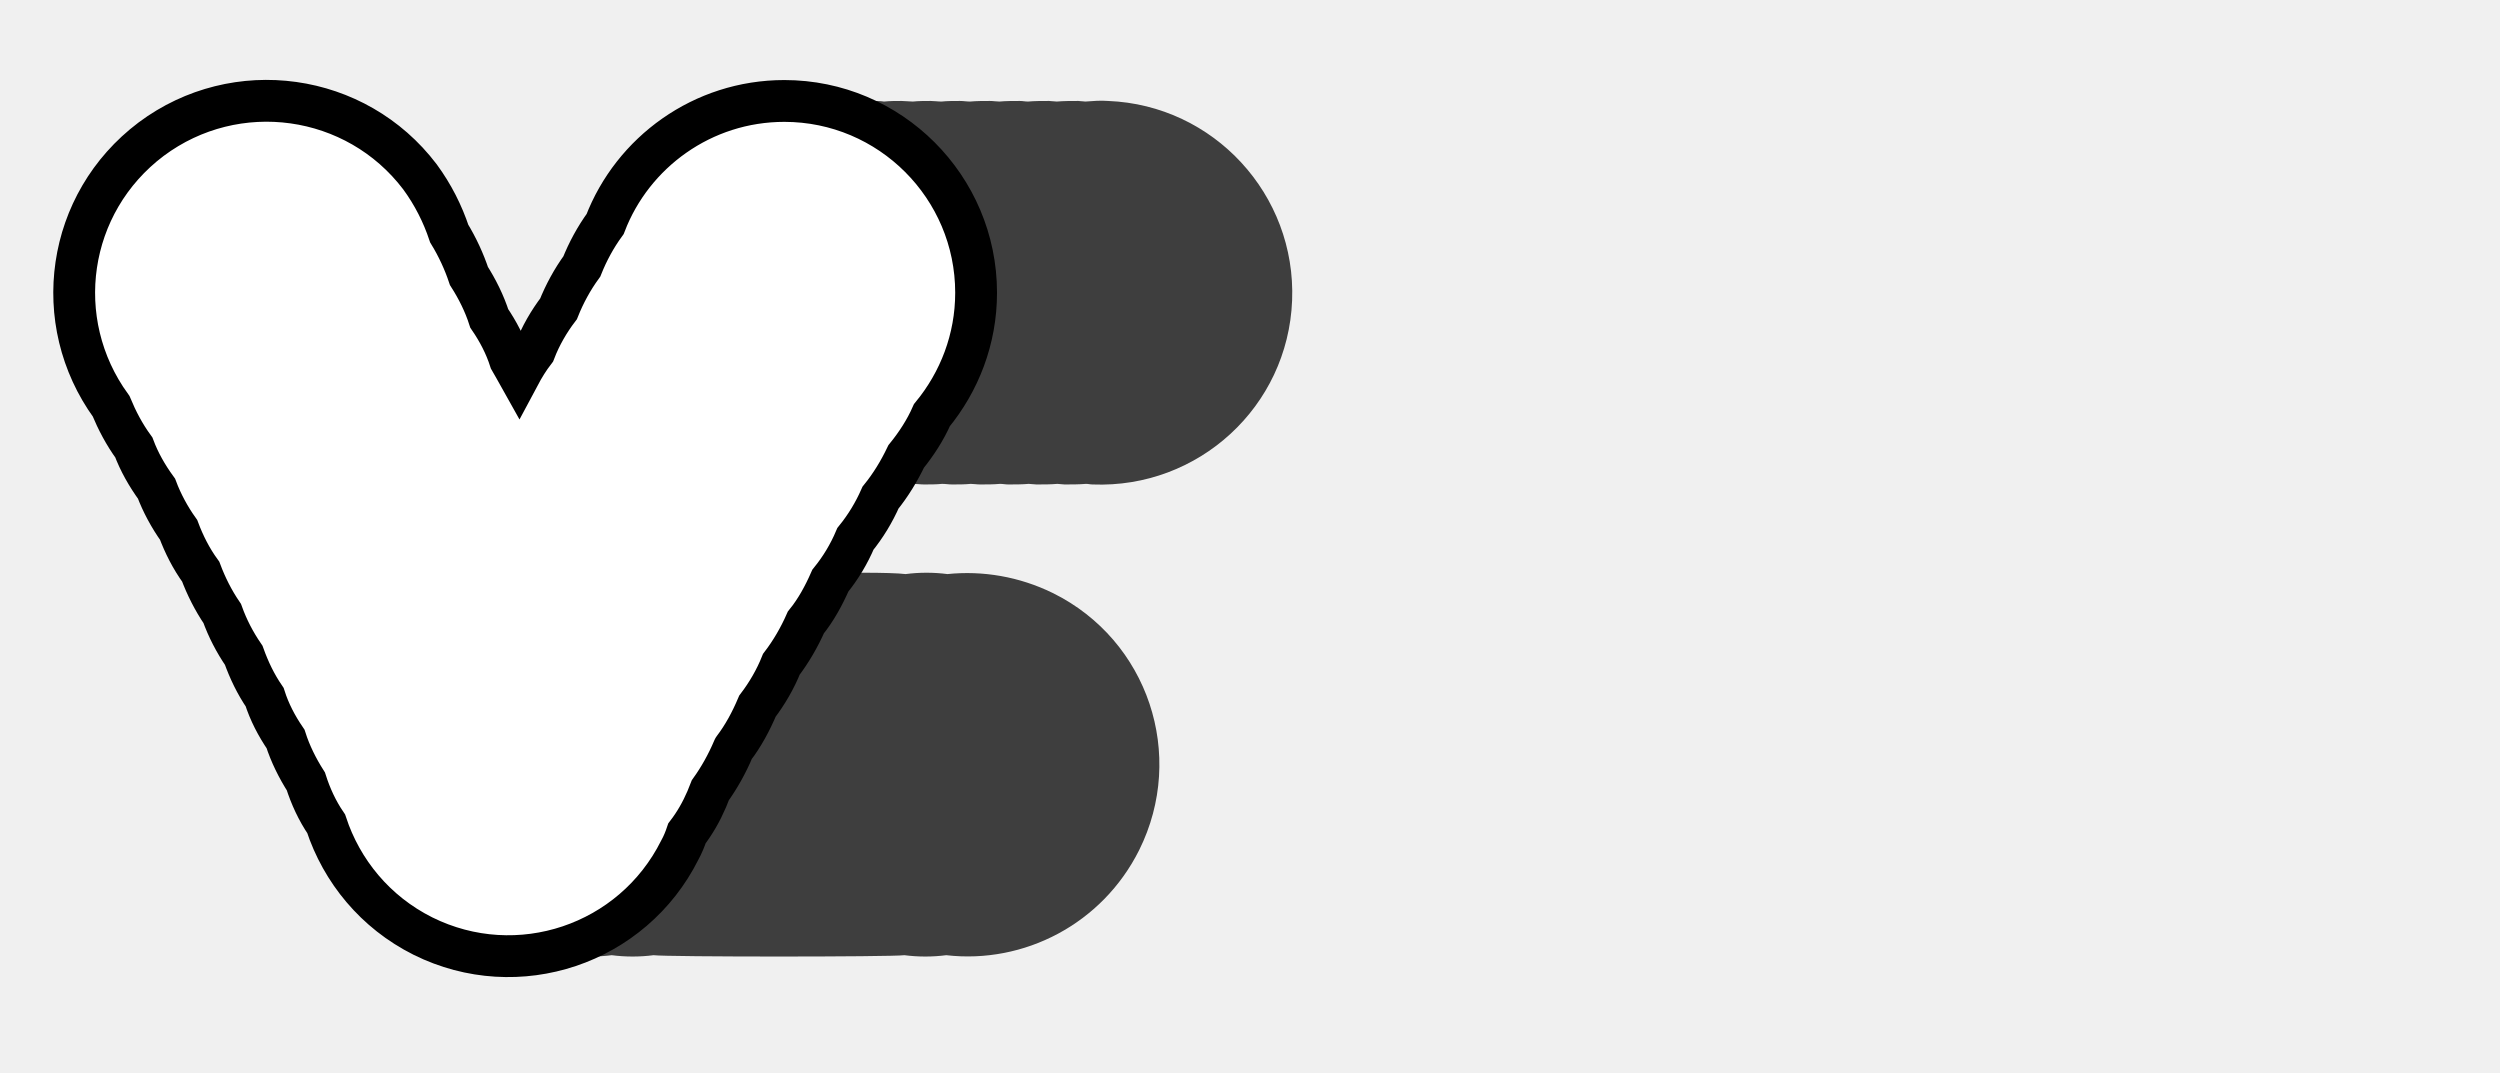
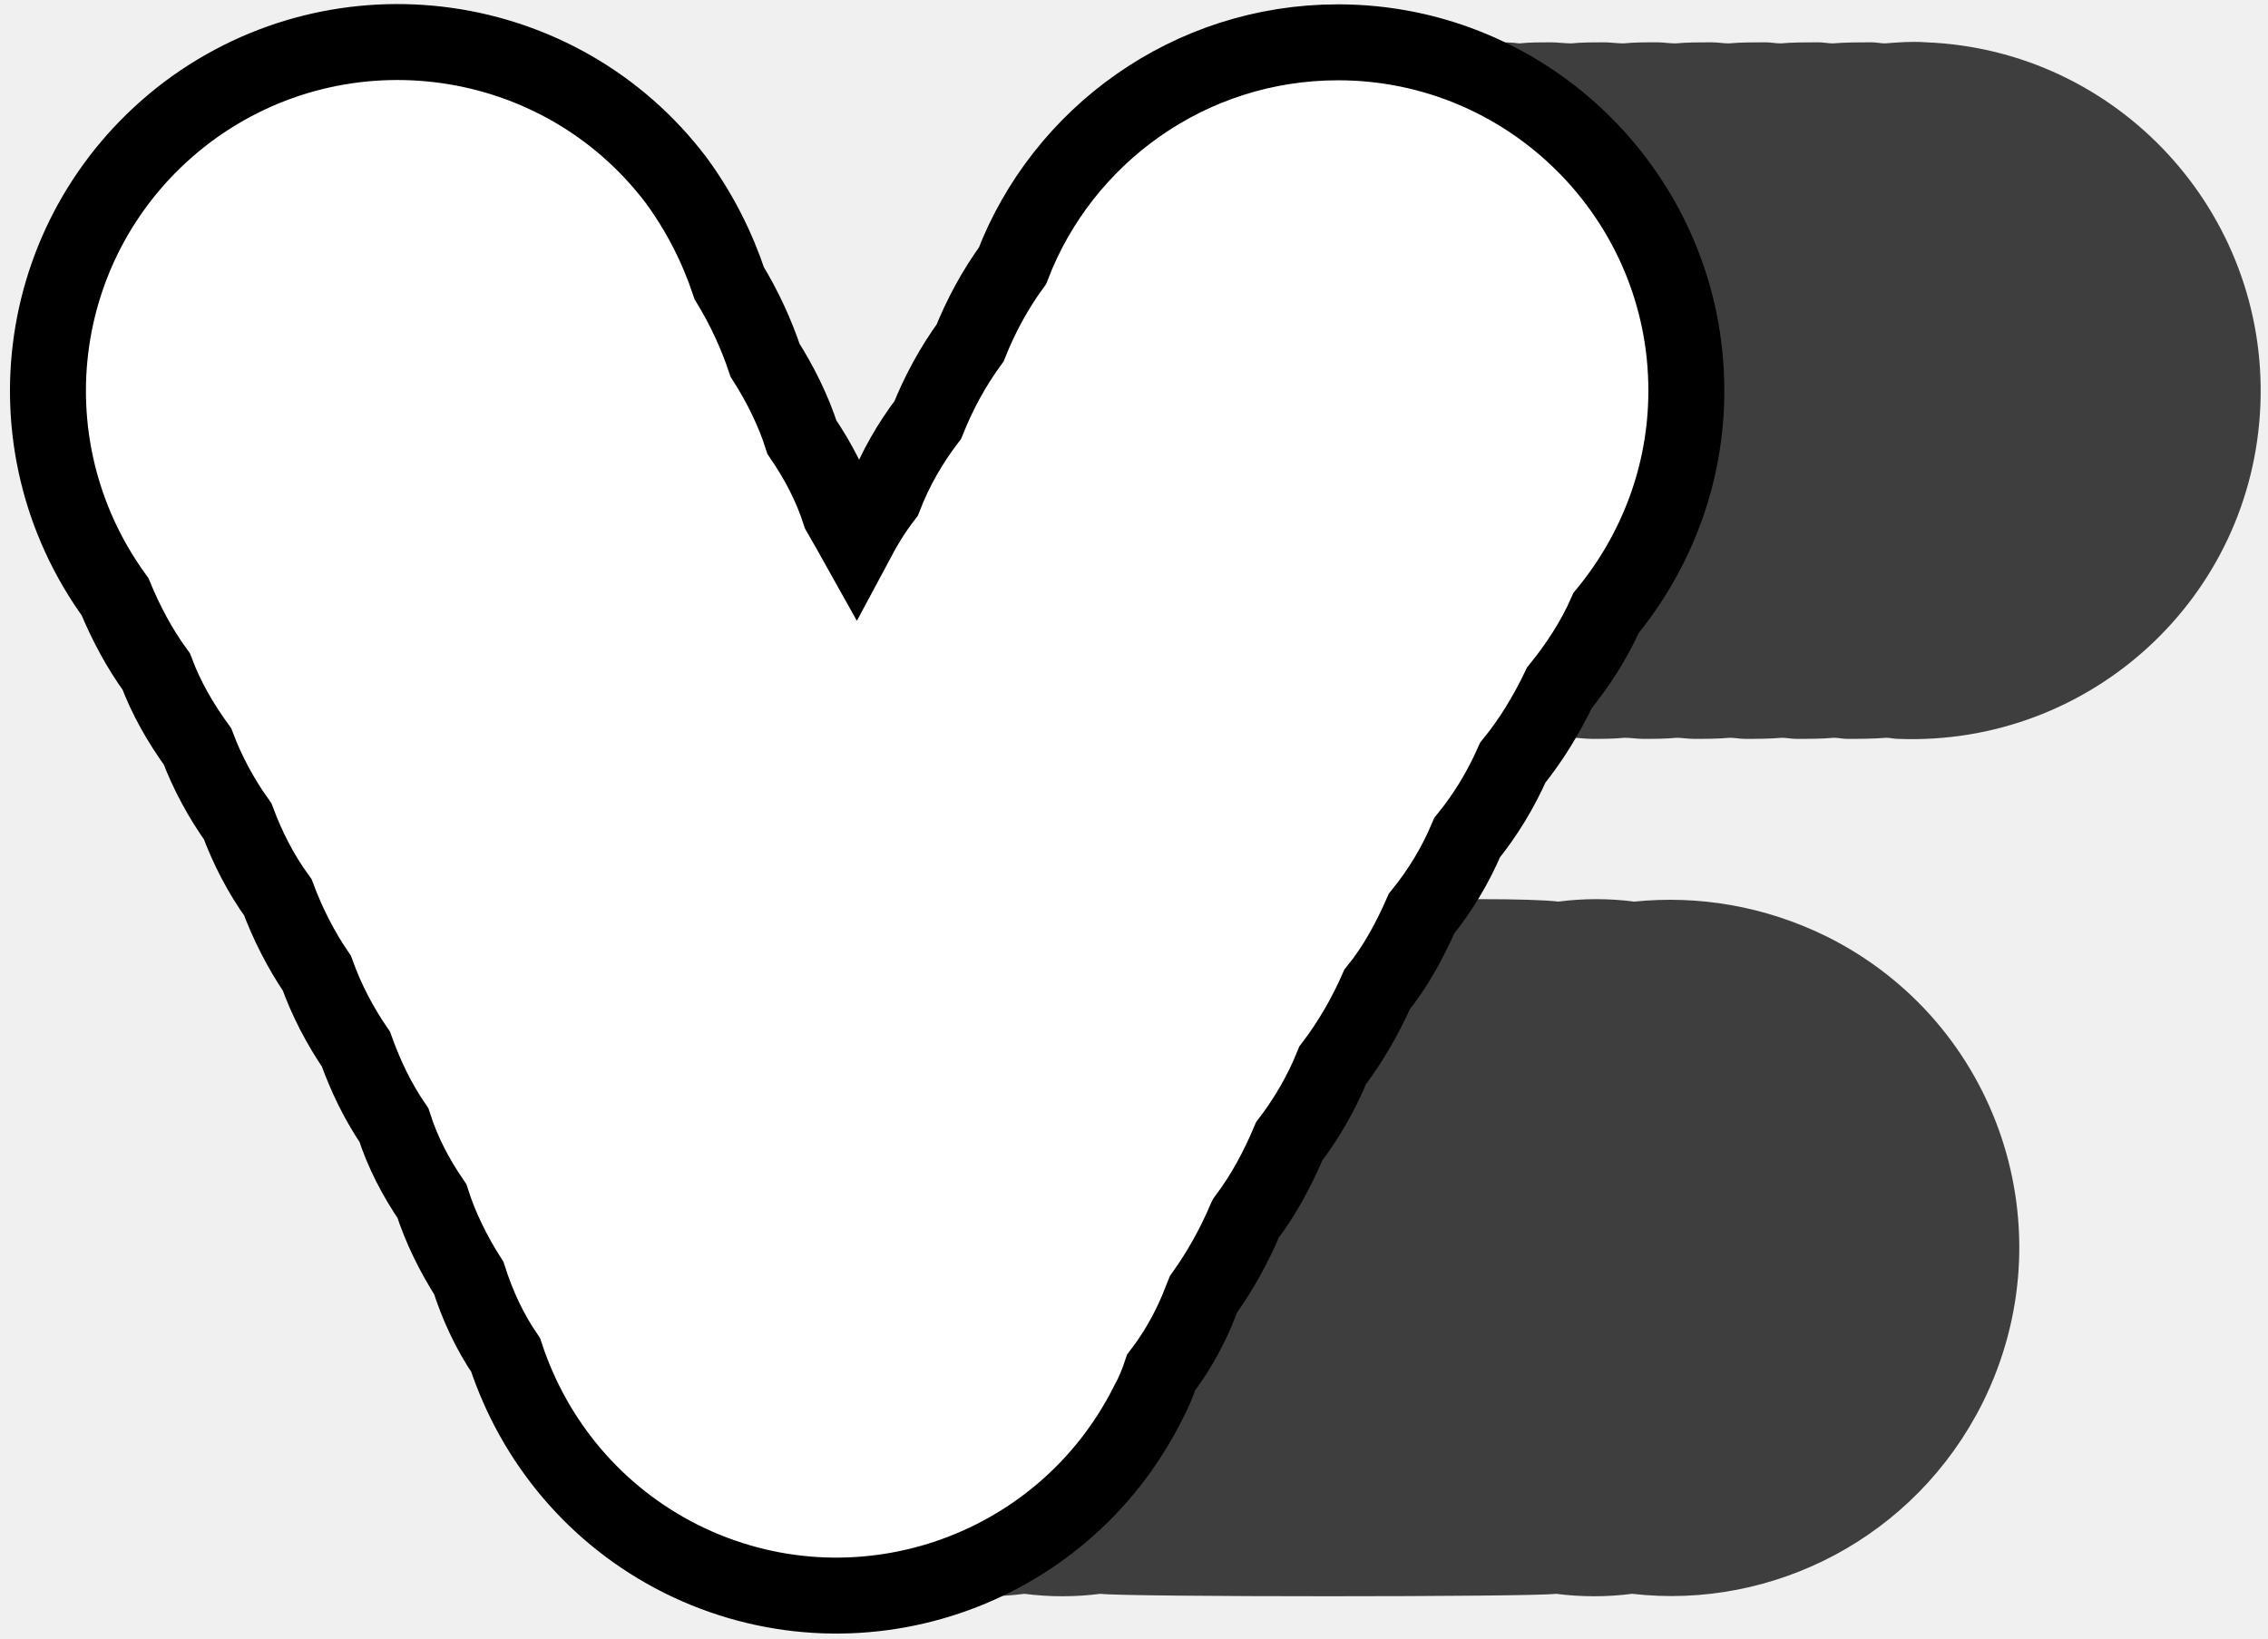
- <svg xmlns="http://www.w3.org/2000/svg" viewBox="0 0 418.5 179.5">
-   <path d="M185.5 16.9c-1.3-.1-2.5 0-3.8.1-.4 0-.8-.1-1.2-.1-1.2 0-2.4 0-3.6.1-.4 0-.9-.1-1.3-.1-1.2 0-2.4 0-3.5.1-.5 0-.9-.1-1.4-.1-1.1 0-2.3 0-3.4.1-.5 0-1-.1-1.6-.1-1.1 0-2.2 0-3.3.1-.6 0-1.1-.1-1.7-.1-1.1 0-2.1 0-3.1.1-.6 0-1.2-.1-1.8-.1-1 0-2 0-3 .1-.6 0-1.3-.1-1.9-.1-1 0-1.9 0-2.9.1-.7-.1-1.4-.1-2-.1-.9 0-1.9 0-2.8.1-.7-.1-1.4-.1-2.2-.1-.9 0-1.8 0-2.6.1-.8-.1-1.5-.1-2.3-.1-.8 0-1.7 0-2.5.1-.8-.1-1.6-.1-2.4-.1-17.7 0-32.1 14.4-32.1 32.1 0 17.7 14.4 32.1 32.1 32.1.8 0 1.6 0 2.4-.1.8.1 1.5.1 2.3.1.9 0 1.7 0 2.5-.1.7.1 1.4.1 2.2.1.9 0 1.8 0 2.6-.1.7.1 1.4.1 2.1.1.9 0 1.8 0 2.8-.1.6 0 1.3.1 1.9.1 1 0 1.9 0 2.9-.1.6 0 1.2.1 1.8.1 1 0 2 0 3-.1.6 0 1.1.1 1.7.1 1.1 0 2.1 0 3.1-.1.5 0 1 .1 1.6.1 1.1 0 2.2 0 3.3-.1.5 0 .9.1 1.4.1 1.1 0 2.3 0 3.4-.1.4 0 .9.1 1.3.1 1.2 0 2.4 0 3.5-.1.4 0 .8.1 1.2.1 1.2 0 2.4 0 3.6-.1.4 0 .7.1 1.1.1 17.7.7 32.7-13 33.4-30.8.7-17.7-13.1-32.7-30.8-33.4zm-9.2 82.4c-5.7-2.8-11.8-3.8-17.7-3.2-2.3-.3-4.7-.3-7 0-2.3-.3-11.7-.3-14 0-2.3-.3-4.7-.3-7 0-2.3-.3-4.7-.3-7 0-2.3-.3-4.7-.3-7 0-2.3-.3-4.7-.3-7 0-2.3-.3-4.7-.3-7 0-2.3-.3-4.7-.3-7 0-2.3-.3-4.7-.3-7 0-13-1.5-26.1 5.2-32.3 17.6-7.9 15.9-1.4 35.1 14.4 43 5.7 2.8 11.8 3.8 17.7 3.2 2.3.3 4.7.3 7 0 2.3.3 4.7.3 7 0 2.3.3 4.7.3 7 0 2.3.3 39.7.3 42 0 2.3.3 4.7.3 7 0 13 1.5 26.1-5.2 32.3-17.6 7.9-15.9 1.5-35.1-14.4-43z" fill="#3e3e3e" />
-   <circle cx="131.2" cy="49" r="32.1" />
-   <path d="M122.8 125.3c1.6-2.1 2.9-4.5 4-7.1 1.6-2.1 3-4.5 4-7 1.6-2.1 3-4.5 4.1-7 1.7-2.1 3-4.5 4.1-7 1.7-2.1 3.1-4.4 4.2-7 1.7-2.1 3.1-4.4 4.2-6.9 1.7-2.1 3.1-4.4 4.3-6.9 1.7-2.1 3.2-4.4 4.3-6.9 4.6-5.6 7.4-12.7 7.4-20.5 0-17.7-14.4-32.1-32.1-32.1-13.7 0-25.4 8.6-30 20.6-1.6 2.2-2.9 4.6-3.9 7.1-1.6 2.2-2.9 4.6-3.9 7.1-1.6 2.1-3 4.5-4 7.1-1 1.3-1.8 2.6-2.6 4.1-.5-.9-1-1.7-1.5-2.6-.8-2.5-2-4.8-3.5-7-.8-2.5-2-4.9-3.4-7.1-.8-2.4-1.9-4.8-3.3-7.1-1.1-3.3-2.7-6.5-4.9-9.5-10.7-14.1-30.8-16.9-45-6.3C11.1 34 8.3 53.8 18.6 68c1 2.4 2.2 4.7 3.8 6.9.9 2.4 2.2 4.7 3.8 6.9.9 2.4 2.2 4.8 3.7 6.9.9 2.4 2.1 4.8 3.7 7 .9 2.4 2.1 4.8 3.6 7 .9 2.5 2.1 4.8 3.6 7 .9 2.5 2 4.8 3.5 7 .8 2.5 2 4.8 3.5 7 .8 2.5 2 4.9 3.4 7.1.8 2.5 1.9 4.9 3.4 7.1 2.6 7.9 8.2 14.8 16.2 18.8 15.9 7.9 35.1 1.4 43-14.4.5-.9.9-1.9 1.2-2.8 1.3-1.7 2.4-3.6 3.3-5.7l.6-1.5c1.5-2.1 2.8-4.4 3.9-7-.1 0-.1 0 0 0z" fill="#fff" stroke="#000" stroke-width="7" stroke-miterlimit="10" />
+ <svg xmlns="http://www.w3.org/2000/svg" width="209" height="151">
+   <g transform="translate(4 3)" fill="none">
+     <path d="M173.5.9c-1.3-.1-2.5 0-3.8.1-.4 0-.8-.1-1.2-.1-1.2 0-2.4 0-3.6.1-.4 0-.9-.1-1.3-.1-1.2 0-2.4 0-3.5.1-.5 0-.9-.1-1.4-.1-1.1 0-2.3 0-3.4.1-.5 0-1-.1-1.6-.1-1.1 0-2.2 0-3.3.1-.6 0-1.1-.1-1.7-.1-1.1 0-2.1 0-3.1.1-.6 0-1.2-.1-1.8-.1-1 0-2 0-3 .1-.6 0-1.3-.1-1.9-.1-1 0-1.9 0-2.9.1-.7-.1-1.4-.1-2-.1-.9 0-1.9 0-2.8.1-.7-.1-1.4-.1-2.2-.1-.9 0-1.8 0-2.6.1-.8-.1-1.5-.1-2.3-.1-.8 0-1.7 0-2.5.1-.8-.1-1.6-.1-2.4-.1C101.5.9 87.1 15.3 87.1 33c0 17.7 14.4 32.1 32.1 32.1.8 0 1.6 0 2.4-.1.8.1 1.5.1 2.3.1.9 0 1.7 0 2.5-.1.7.1 1.4.1 2.2.1.9 0 1.8 0 2.6-.1.7.1 1.4.1 2.1.1.9 0 1.8 0 2.8-.1.6 0 1.3.1 1.9.1 1 0 1.9 0 2.9-.1.6 0 1.2.1 1.8.1 1 0 2 0 3-.1.6 0 1.1.1 1.7.1 1.1 0 2.1 0 3.1-.1.5 0 1 .1 1.6.1 1.1 0 2.2 0 3.3-.1.5 0 .9.1 1.4.1 1.1 0 2.3 0 3.4-.1.4 0 .9.1 1.3.1 1.2 0 2.4 0 3.5-.1.4 0 .8.1 1.2.1 1.2 0 2.4 0 3.6-.1.4 0 .7.1 1.1.1 17.7.7 32.7-13 33.4-30.8.7-17.7-13.1-32.7-30.8-33.4zm-9.2 82.4c-5.7-2.8-11.8-3.8-17.7-3.2-2.3-.3-4.7-.3-7 0-2.3-.3-11.7-.3-14 0-2.3-.3-4.7-.3-7 0-2.3-.3-4.7-.3-7 0-2.3-.3-4.7-.3-7 0-2.3-.3-4.7-.3-7 0-2.3-.3-4.7-.3-7 0-2.3-.3-4.7-.3-7 0-2.3-.3-4.7-.3-7 0-13-1.5-26.1 5.2-32.3 17.6-7.9 15.9-1.4 35.1 14.4 43 5.7 2.8 11.8 3.8 17.7 3.2 2.3.3 4.7.3 7 0 2.3.3 4.7.3 7 0 2.3.3 4.7.3 7 0 2.3.3 39.7.3 42 0 2.3.3 4.7.3 7 0 13 1.5 26.1-5.2 32.3-17.6 7.9-15.9 1.5-35.1-14.4-43z" fill="#3E3E3E" />
+     <circle fill="#000" cx="119.2" cy="33" r="32.1" />
+     <path d="M110.8 109.3c1.6-2.1 2.9-4.5 4-7.1 1.6-2.1 3-4.5 4-7 1.6-2.1 3-4.5 4.1-7 1.7-2.1 3-4.5 4.1-7 1.7-2.1 3.1-4.4 4.2-7 1.7-2.1 3.1-4.4 4.2-6.9 1.7-2.1 3.1-4.4 4.3-6.9 1.7-2.1 3.2-4.4 4.3-6.9 4.6-5.6 7.4-12.7 7.4-20.5C151.4 15.3 137 .9 119.3.9c-13.7 0-25.4 8.6-30 20.6-1.6 2.2-2.9 4.6-3.9 7.1-1.6 2.2-2.9 4.6-3.9 7.1-1.6 2.1-3 4.5-4 7.1-1 1.3-1.8 2.6-2.6 4.1-.5-.9-1-1.7-1.5-2.6-.8-2.5-2-4.8-3.5-7-.8-2.5-2-4.9-3.4-7.1-.8-2.4-1.9-4.8-3.3-7.1-1.1-3.3-2.7-6.5-4.9-9.5C47.6-.5 27.5-3.3 13.3 7.3-.9 18-3.7 37.8 6.6 52c1 2.4 2.2 4.7 3.8 6.9.9 2.4 2.2 4.7 3.8 6.9.9 2.4 2.2 4.8 3.7 6.9.9 2.4 2.1 4.8 3.7 7 .9 2.4 2.1 4.8 3.6 7 .9 2.5 2.1 4.8 3.6 7 .9 2.5 2 4.8 3.5 7 .8 2.5 2 4.8 3.5 7 .8 2.5 2 4.9 3.4 7.1.8 2.5 1.9 4.9 3.4 7.1 2.6 7.9 8.2 14.8 16.2 18.8 15.9 7.9 35.1 1.4 43-14.4.5-.9.9-1.9 1.2-2.8 1.3-1.7 2.4-3.6 3.3-5.7l.6-1.5c1.5-2.1 2.8-4.4 3.9-7-.1 0-.1 0 0 0z" stroke="#000" stroke-width="7" fill="#FFF" />
+   </g>
</svg>
